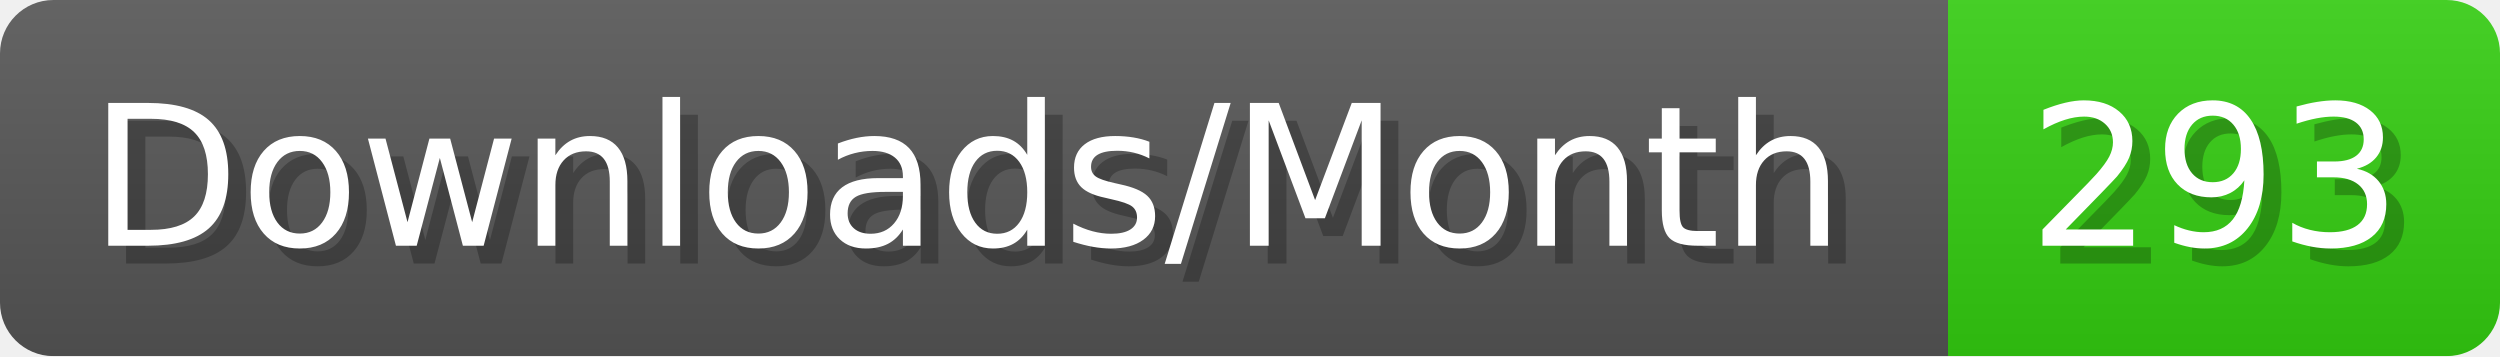
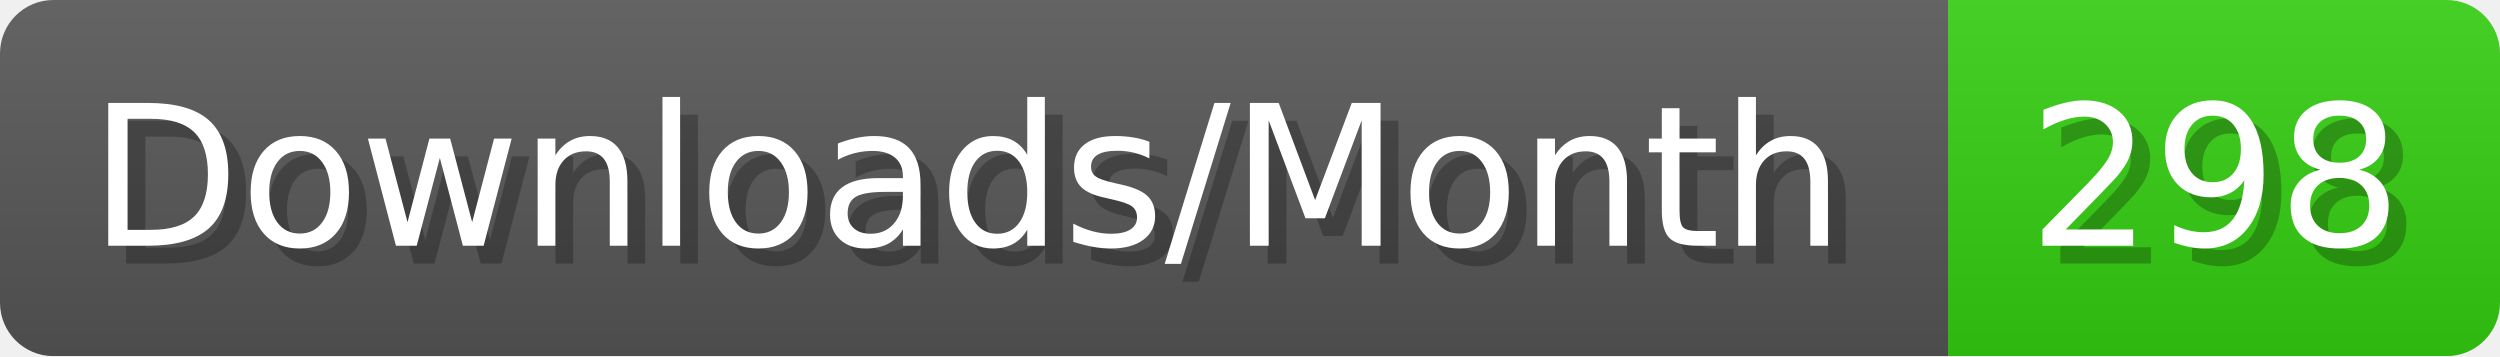
- <svg xmlns="http://www.w3.org/2000/svg" width="140.4" height="20" viewBox="0 0 1404 200" role="img" aria-label="Downloads/Month: 293">
+ <svg xmlns="http://www.w3.org/2000/svg" width="140.4" height="20" viewBox="0 0 1404 200" role="img" aria-label="Downloads/Month: 298">
  <linearGradient id="YlXUI" x2="0" y2="100%">
    <stop offset="0" stop-opacity=".1" stop-color="#EEE" />
    <stop offset="1" stop-opacity=".1" />
  </linearGradient>
  <mask id="JHhop">
    <rect width="1404" height="200" rx="30" fill="#FFF" />
  </mask>
  <g mask="url(#JHhop)">
    <rect width="1094" height="200" fill="#555" />
    <rect width="310" height="200" fill="#3C1" x="1094" />
    <rect width="1404" height="200" fill="url(#YlXUI)" />
  </g>
  <g aria-hidden="true" fill="#fff" text-anchor="start" font-family="Verdana,DejaVu Sans,sans-serif" font-size="110">
    <text x="60" y="148" textLength="994" fill="#000" opacity="0.25">Downloads/Month</text>
    <text x="50" y="138" textLength="994">Downloads/Month</text>
-     <text x="1149" y="148" textLength="210" fill="#000" opacity="0.25">293</text>
-     <text x="1139" y="138" textLength="210">293</text>
+     <text x="1149" y="148" textLength="210" fill="#000" opacity="0.25">298</text>
+     <text x="1139" y="138" textLength="210">298</text>
  </g>
</svg>
